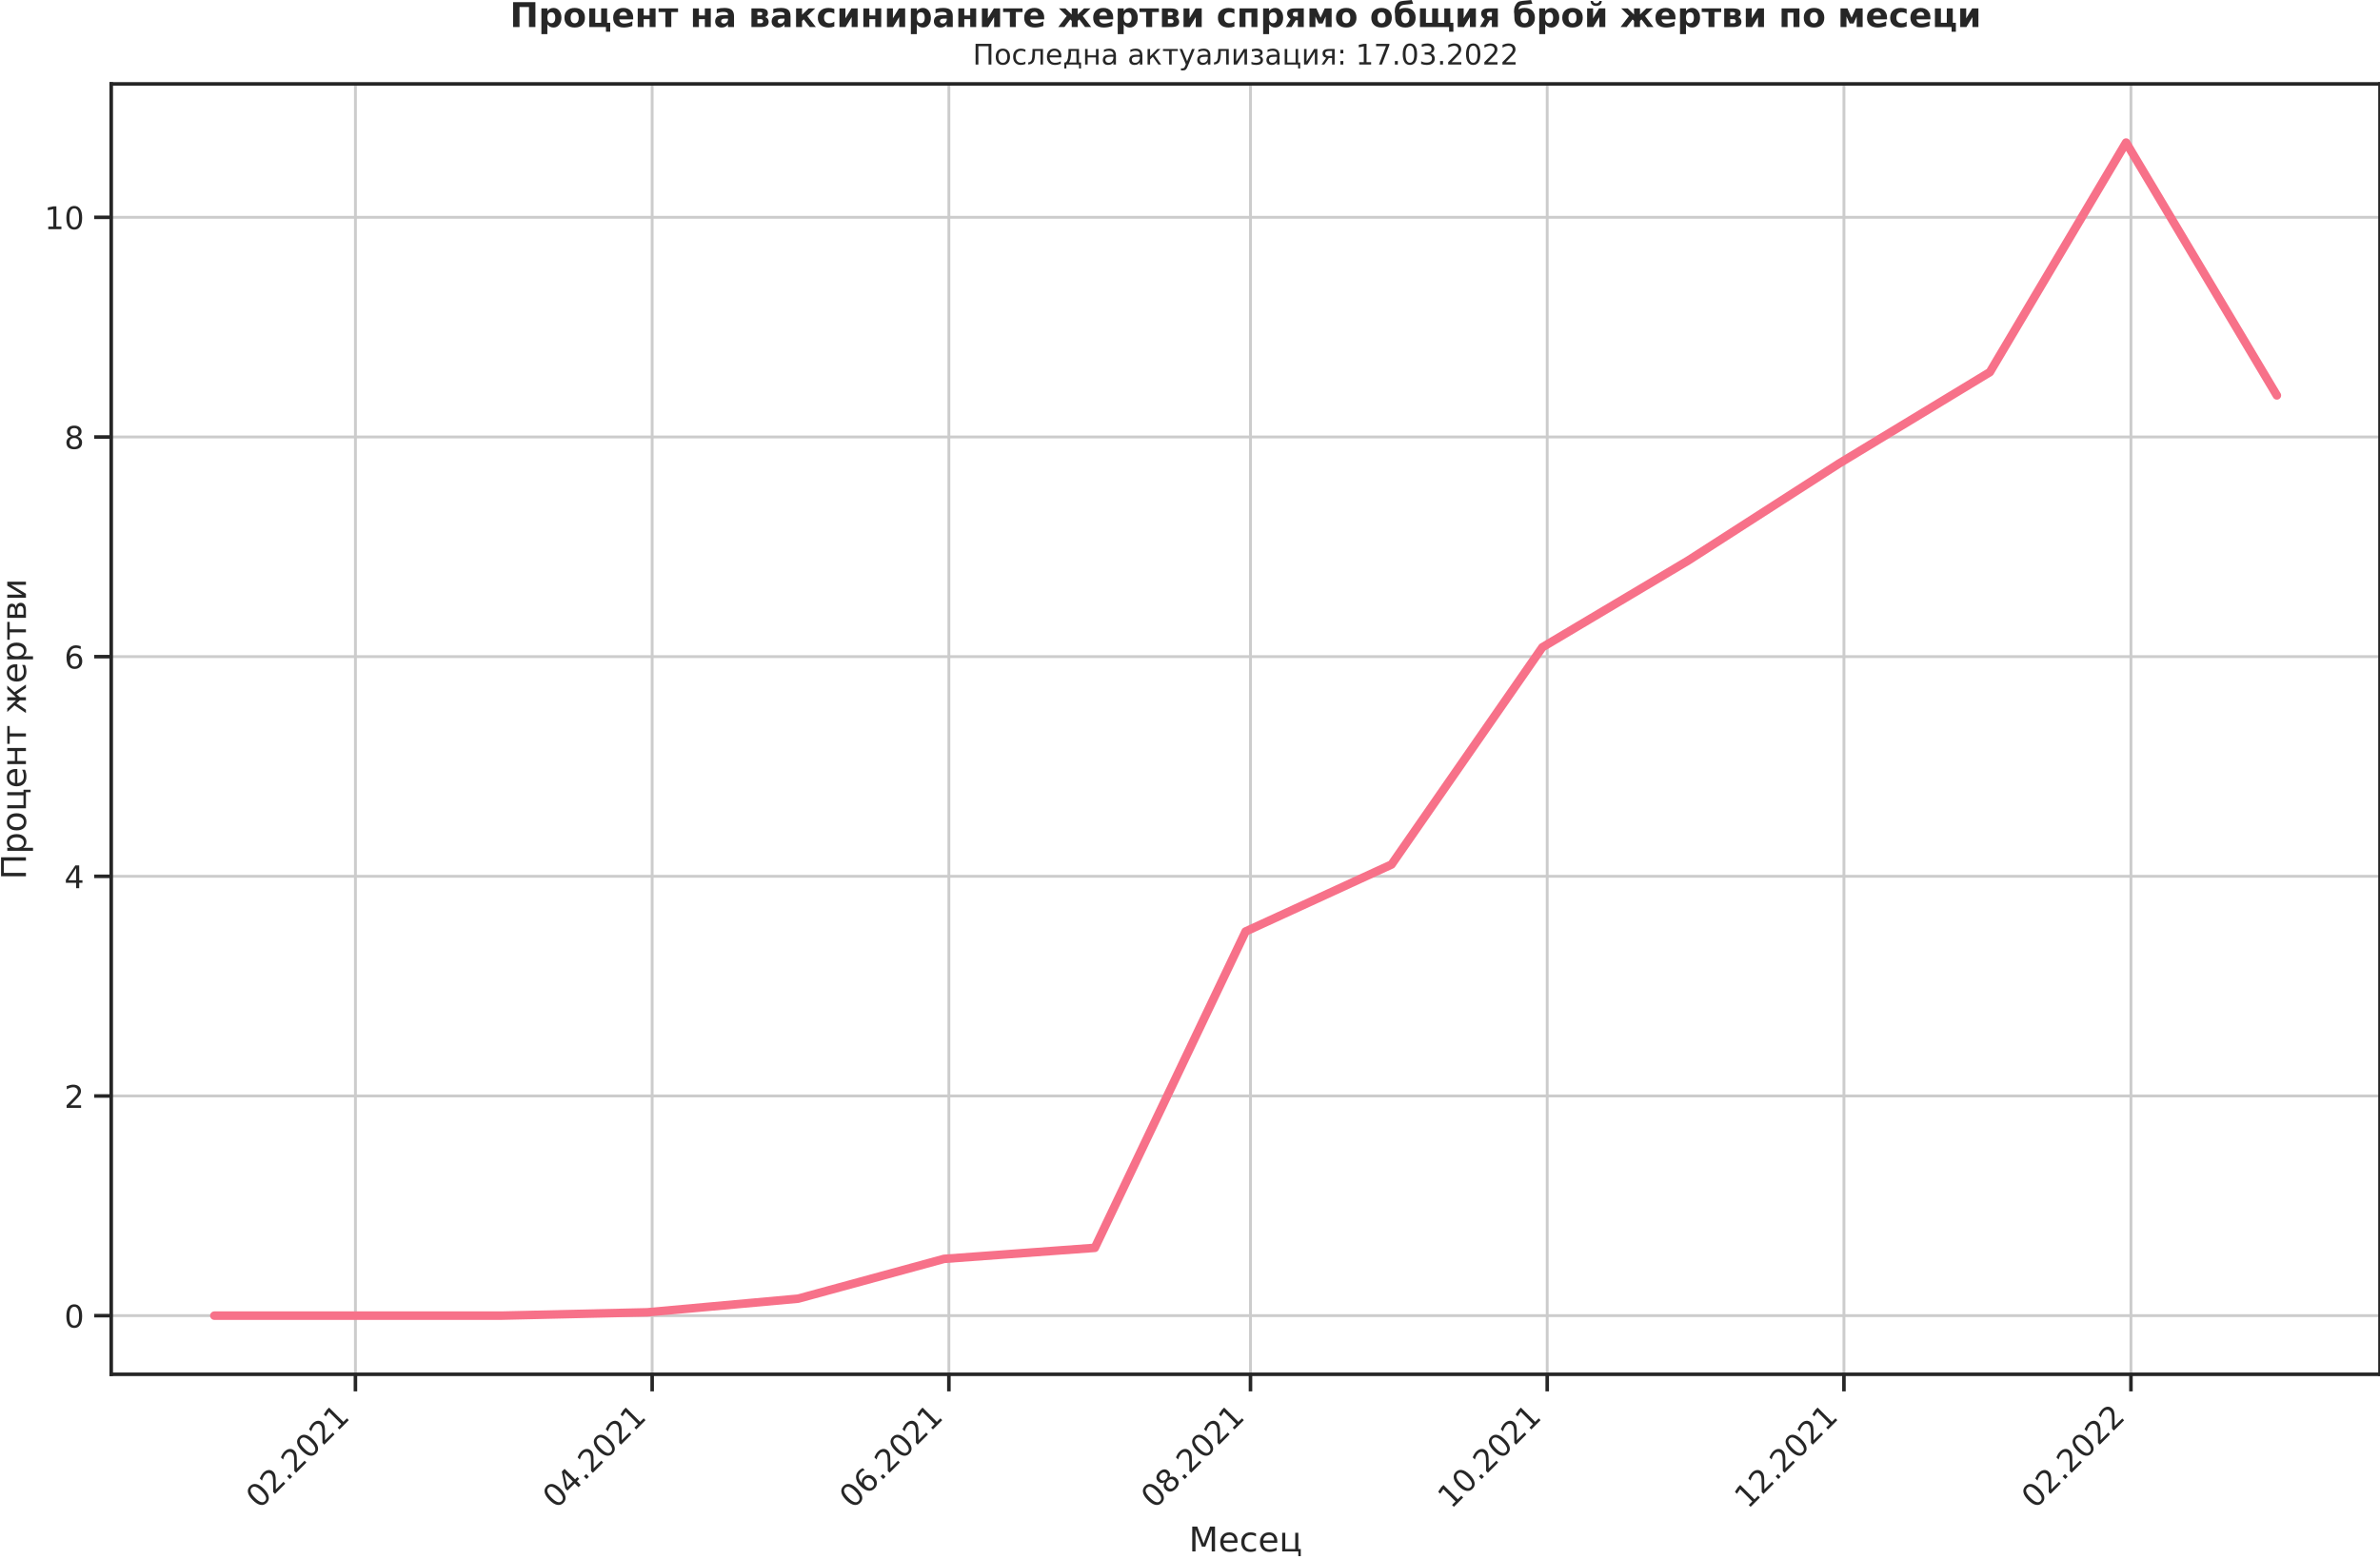
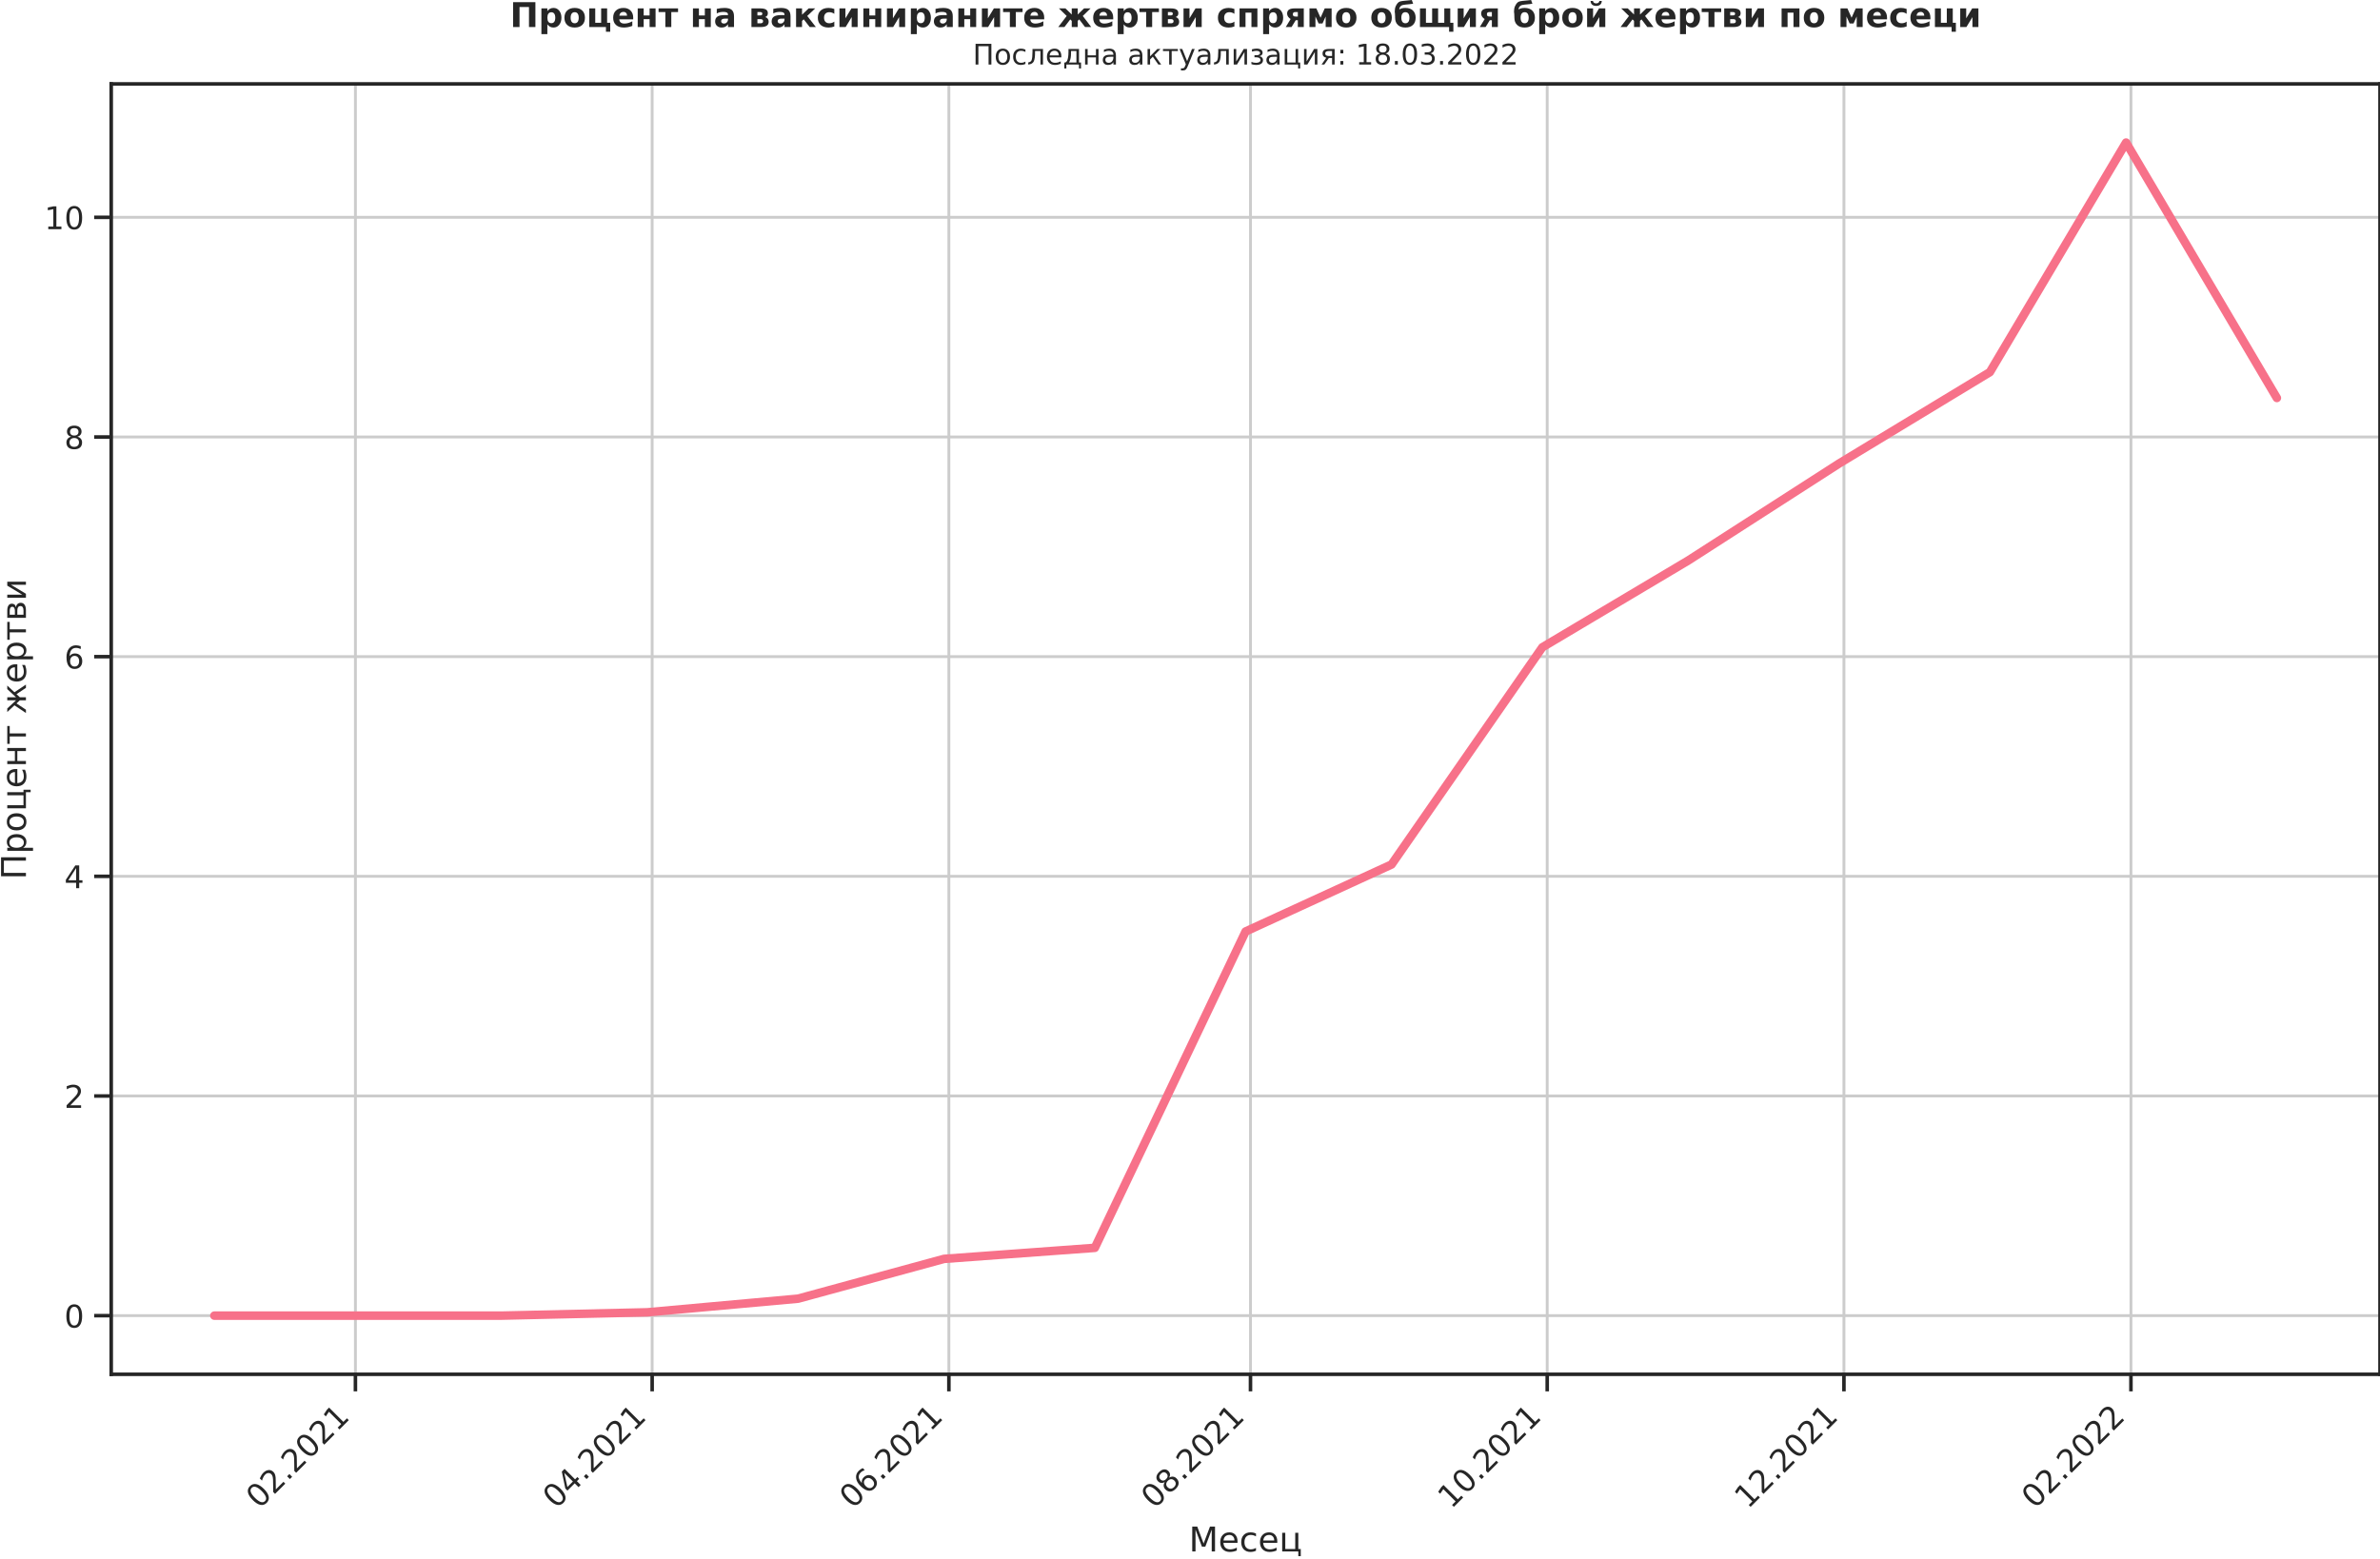
<svg xmlns="http://www.w3.org/2000/svg" xmlns:xlink="http://www.w3.org/1999/xlink" width="836.871pt" height="548.16pt" viewBox="0 0 836.871 548.16" version="1.1">
  <defs>
    <style type="text/css">*{stroke-linejoin: round; stroke-linecap: butt}</style>
  </defs>
  <g id="figure_1">
    <g id="patch_1">
      <path d="M -0 548.16  L 836.871 548.16  L 836.871 0  L -0 0  L -0 548.16  z " style="fill: none" />
    </g>
    <g id="axes_1">
      <g id="patch_2">
        <path d="M 39.111 483.354  L 836.871 483.354  L 836.871 29.51  L 39.111 29.51  L 39.111 483.354  z " style="fill: none" />
      </g>
      <g id="matplotlib.axis_1">
        <g id="xtick_1">
          <g id="line2d_1">
-             <path d="M 124.976 483.354  L 124.976 29.51  " clip-path="url(#p8e63f9c3dc)" style="fill: none; stroke: #cccccc; stroke-linecap: round" />
+             <path d="M 124.976 483.354  L 124.976 29.51  " clip-path="url(#p375814f448)" style="fill: none; stroke: #cccccc; stroke-linecap: round" />
          </g>
          <g id="line2d_2">
            <defs>
-               <path id="mfb97163958" d="M 0 0  L 0 6  " style="stroke: #262626; stroke-width: 1.25" />
+               <path id="mbc28008a9e" d="M 0 0  L 0 6  " style="stroke: #262626; stroke-width: 1.25" />
            </defs>
            <g>
-               <use xlink:href="#mfb97163958" x="124.976" y="483.354" style="fill: #262626; stroke: #262626; stroke-width: 1.25" />
+               <use xlink:href="#mbc28008a9e" x="124.976" y="483.354" style="fill: #262626; stroke: #262626; stroke-width: 1.25" />
            </g>
          </g>
          <g id="text_1">
            <g style="fill: #262626" transform="translate(91.1937 530.929)rotate(-45)scale(0.11 -0.11)">
              <defs>
                <path id="DejaVuSans-30" d="M 2034 4250  Q 1547 4250 1301 3770  Q 1056 3291 1056 2328  Q 1056 1369 1301 889  Q 1547 409 2034 409  Q 2525 409 2770 889  Q 3016 1369 3016 2328  Q 3016 3291 2770 3770  Q 2525 4250 2034 4250  z M 2034 4750  Q 2819 4750 3233 4129  Q 3647 3509 3647 2328  Q 3647 1150 3233 529  Q 2819 -91 2034 -91  Q 1250 -91 836 529  Q 422 1150 422 2328  Q 422 3509 836 4129  Q 1250 4750 2034 4750  z " transform="scale(0.015625)" />
                <path id="DejaVuSans-32" d="M 1228 531  L 3431 531  L 3431 0  L 469 0  L 469 531  Q 828 903 1448 1529  Q 2069 2156 2228 2338  Q 2531 2678 2651 2914  Q 2772 3150 2772 3378  Q 2772 3750 2511 3984  Q 2250 4219 1831 4219  Q 1534 4219 1204 4116  Q 875 4013 500 3803  L 500 4441  Q 881 4594 1212 4672  Q 1544 4750 1819 4750  Q 2544 4750 2975 4387  Q 3406 4025 3406 3419  Q 3406 3131 3298 2873  Q 3191 2616 2906 2266  Q 2828 2175 2409 1742  Q 1991 1309 1228 531  z " transform="scale(0.015625)" />
                <path id="DejaVuSans-2e" d="M 684 794  L 1344 794  L 1344 0  L 684 0  L 684 794  z " transform="scale(0.015625)" />
                <path id="DejaVuSans-31" d="M 794 531  L 1825 531  L 1825 4091  L 703 3866  L 703 4441  L 1819 4666  L 2450 4666  L 2450 531  L 3481 531  L 3481 0  L 794 0  L 794 531  z " transform="scale(0.015625)" />
              </defs>
              <use xlink:href="#DejaVuSans-30" />
              <use xlink:href="#DejaVuSans-32" x="63.623" />
              <use xlink:href="#DejaVuSans-2e" x="127.246" />
              <use xlink:href="#DejaVuSans-32" x="159.033" />
              <use xlink:href="#DejaVuSans-30" x="222.656" />
              <use xlink:href="#DejaVuSans-32" x="286.279" />
              <use xlink:href="#DejaVuSans-31" x="349.902" />
            </g>
          </g>
        </g>
        <g id="xtick_2">
          <g id="line2d_3">
-             <path d="M 229.315 483.354  L 229.315 29.51  " clip-path="url(#p8e63f9c3dc)" style="fill: none; stroke: #cccccc; stroke-linecap: round" />
+             <path d="M 229.315 483.354  L 229.315 29.51  " clip-path="url(#p375814f448)" style="fill: none; stroke: #cccccc; stroke-linecap: round" />
          </g>
          <g id="line2d_4">
            <g>
-               <use xlink:href="#mfb97163958" x="229.315" y="483.354" style="fill: #262626; stroke: #262626; stroke-width: 1.25" />
+               <use xlink:href="#mbc28008a9e" x="229.315" y="483.354" style="fill: #262626; stroke: #262626; stroke-width: 1.25" />
            </g>
          </g>
          <g id="text_2">
            <g style="fill: #262626" transform="translate(195.5319 530.929)rotate(-45)scale(0.11 -0.11)">
              <defs>
                <path id="DejaVuSans-34" d="M 2419 4116  L 825 1625  L 2419 1625  L 2419 4116  z M 2253 4666  L 3047 4666  L 3047 1625  L 3713 1625  L 3713 1100  L 3047 1100  L 3047 0  L 2419 0  L 2419 1100  L 313 1100  L 313 1709  L 2253 4666  z " transform="scale(0.015625)" />
              </defs>
              <use xlink:href="#DejaVuSans-30" />
              <use xlink:href="#DejaVuSans-34" x="63.623" />
              <use xlink:href="#DejaVuSans-2e" x="127.246" />
              <use xlink:href="#DejaVuSans-32" x="159.033" />
              <use xlink:href="#DejaVuSans-30" x="222.656" />
              <use xlink:href="#DejaVuSans-32" x="286.279" />
              <use xlink:href="#DejaVuSans-31" x="349.902" />
            </g>
          </g>
        </g>
        <g id="xtick_3">
          <g id="line2d_5">
-             <path d="M 333.653 483.354  L 333.653 29.51  " clip-path="url(#p8e63f9c3dc)" style="fill: none; stroke: #cccccc; stroke-linecap: round" />
+             <path d="M 333.653 483.354  L 333.653 29.51  " clip-path="url(#p375814f448)" style="fill: none; stroke: #cccccc; stroke-linecap: round" />
          </g>
          <g id="line2d_6">
            <g>
-               <use xlink:href="#mfb97163958" x="333.653" y="483.354" style="fill: #262626; stroke: #262626; stroke-width: 1.25" />
+               <use xlink:href="#mbc28008a9e" x="333.653" y="483.354" style="fill: #262626; stroke: #262626; stroke-width: 1.25" />
            </g>
          </g>
          <g id="text_3">
            <g style="fill: #262626" transform="translate(299.8702 530.929)rotate(-45)scale(0.11 -0.11)">
              <defs>
                <path id="DejaVuSans-36" d="M 2113 2584  Q 1688 2584 1439 2293  Q 1191 2003 1191 1497  Q 1191 994 1439 701  Q 1688 409 2113 409  Q 2538 409 2786 701  Q 3034 994 3034 1497  Q 3034 2003 2786 2293  Q 2538 2584 2113 2584  z M 3366 4563  L 3366 3988  Q 3128 4100 2886 4159  Q 2644 4219 2406 4219  Q 1781 4219 1451 3797  Q 1122 3375 1075 2522  Q 1259 2794 1537 2939  Q 1816 3084 2150 3084  Q 2853 3084 3261 2657  Q 3669 2231 3669 1497  Q 3669 778 3244 343  Q 2819 -91 2113 -91  Q 1303 -91 875 529  Q 447 1150 447 2328  Q 447 3434 972 4092  Q 1497 4750 2381 4750  Q 2619 4750 2861 4703  Q 3103 4656 3366 4563  z " transform="scale(0.015625)" />
              </defs>
              <use xlink:href="#DejaVuSans-30" />
              <use xlink:href="#DejaVuSans-36" x="63.623" />
              <use xlink:href="#DejaVuSans-2e" x="127.246" />
              <use xlink:href="#DejaVuSans-32" x="159.033" />
              <use xlink:href="#DejaVuSans-30" x="222.656" />
              <use xlink:href="#DejaVuSans-32" x="286.279" />
              <use xlink:href="#DejaVuSans-31" x="349.902" />
            </g>
          </g>
        </g>
        <g id="xtick_4">
          <g id="line2d_7">
-             <path d="M 439.702 483.354  L 439.702 29.51  " clip-path="url(#p8e63f9c3dc)" style="fill: none; stroke: #cccccc; stroke-linecap: round" />
+             <path d="M 439.702 483.354  L 439.702 29.51  " clip-path="url(#p375814f448)" style="fill: none; stroke: #cccccc; stroke-linecap: round" />
          </g>
          <g id="line2d_8">
            <g>
-               <use xlink:href="#mfb97163958" x="439.702" y="483.354" style="fill: #262626; stroke: #262626; stroke-width: 1.25" />
+               <use xlink:href="#mbc28008a9e" x="439.702" y="483.354" style="fill: #262626; stroke: #262626; stroke-width: 1.25" />
            </g>
          </g>
          <g id="text_4">
            <g style="fill: #262626" transform="translate(405.9189 530.929)rotate(-45)scale(0.11 -0.11)">
              <defs>
                <path id="DejaVuSans-38" d="M 2034 2216  Q 1584 2216 1326 1975  Q 1069 1734 1069 1313  Q 1069 891 1326 650  Q 1584 409 2034 409  Q 2484 409 2743 651  Q 3003 894 3003 1313  Q 3003 1734 2745 1975  Q 2488 2216 2034 2216  z M 1403 2484  Q 997 2584 770 2862  Q 544 3141 544 3541  Q 544 4100 942 4425  Q 1341 4750 2034 4750  Q 2731 4750 3128 4425  Q 3525 4100 3525 3541  Q 3525 3141 3298 2862  Q 3072 2584 2669 2484  Q 3125 2378 3379 2068  Q 3634 1759 3634 1313  Q 3634 634 3220 271  Q 2806 -91 2034 -91  Q 1263 -91 848 271  Q 434 634 434 1313  Q 434 1759 690 2068  Q 947 2378 1403 2484  z M 1172 3481  Q 1172 3119 1398 2916  Q 1625 2713 2034 2713  Q 2441 2713 2670 2916  Q 2900 3119 2900 3481  Q 2900 3844 2670 4047  Q 2441 4250 2034 4250  Q 1625 4250 1398 4047  Q 1172 3844 1172 3481  z " transform="scale(0.015625)" />
              </defs>
              <use xlink:href="#DejaVuSans-30" />
              <use xlink:href="#DejaVuSans-38" x="63.623" />
              <use xlink:href="#DejaVuSans-2e" x="127.246" />
              <use xlink:href="#DejaVuSans-32" x="159.033" />
              <use xlink:href="#DejaVuSans-30" x="222.656" />
              <use xlink:href="#DejaVuSans-32" x="286.279" />
              <use xlink:href="#DejaVuSans-31" x="349.902" />
            </g>
          </g>
        </g>
        <g id="xtick_5">
          <g id="line2d_9">
-             <path d="M 544.04 483.354  L 544.04 29.51  " clip-path="url(#p8e63f9c3dc)" style="fill: none; stroke: #cccccc; stroke-linecap: round" />
+             <path d="M 544.04 483.354  L 544.04 29.51  " clip-path="url(#p375814f448)" style="fill: none; stroke: #cccccc; stroke-linecap: round" />
          </g>
          <g id="line2d_10">
            <g>
-               <use xlink:href="#mfb97163958" x="544.04" y="483.354" style="fill: #262626; stroke: #262626; stroke-width: 1.25" />
+               <use xlink:href="#mbc28008a9e" x="544.04" y="483.354" style="fill: #262626; stroke: #262626; stroke-width: 1.25" />
            </g>
          </g>
          <g id="text_5">
            <g style="fill: #262626" transform="translate(510.2572 530.929)rotate(-45)scale(0.11 -0.11)">
              <use xlink:href="#DejaVuSans-31" />
              <use xlink:href="#DejaVuSans-30" x="63.623" />
              <use xlink:href="#DejaVuSans-2e" x="127.246" />
              <use xlink:href="#DejaVuSans-32" x="159.033" />
              <use xlink:href="#DejaVuSans-30" x="222.656" />
              <use xlink:href="#DejaVuSans-32" x="286.279" />
              <use xlink:href="#DejaVuSans-31" x="349.902" />
            </g>
          </g>
        </g>
        <g id="xtick_6">
          <g id="line2d_11">
-             <path d="M 648.378 483.354  L 648.378 29.51  " clip-path="url(#p8e63f9c3dc)" style="fill: none; stroke: #cccccc; stroke-linecap: round" />
+             <path d="M 648.378 483.354  L 648.378 29.51  " clip-path="url(#p375814f448)" style="fill: none; stroke: #cccccc; stroke-linecap: round" />
          </g>
          <g id="line2d_12">
            <g>
-               <use xlink:href="#mfb97163958" x="648.378" y="483.354" style="fill: #262626; stroke: #262626; stroke-width: 1.25" />
+               <use xlink:href="#mbc28008a9e" x="648.378" y="483.354" style="fill: #262626; stroke: #262626; stroke-width: 1.25" />
            </g>
          </g>
          <g id="text_6">
            <g style="fill: #262626" transform="translate(614.5954 530.929)rotate(-45)scale(0.11 -0.11)">
              <use xlink:href="#DejaVuSans-31" />
              <use xlink:href="#DejaVuSans-32" x="63.623" />
              <use xlink:href="#DejaVuSans-2e" x="127.246" />
              <use xlink:href="#DejaVuSans-32" x="159.033" />
              <use xlink:href="#DejaVuSans-30" x="222.656" />
              <use xlink:href="#DejaVuSans-32" x="286.279" />
              <use xlink:href="#DejaVuSans-31" x="349.902" />
            </g>
          </g>
        </g>
        <g id="xtick_7">
          <g id="line2d_13">
-             <path d="M 749.296 483.354  L 749.296 29.51  " clip-path="url(#p8e63f9c3dc)" style="fill: none; stroke: #cccccc; stroke-linecap: round" />
+             <path d="M 749.296 483.354  L 749.296 29.51  " clip-path="url(#p375814f448)" style="fill: none; stroke: #cccccc; stroke-linecap: round" />
          </g>
          <g id="line2d_14">
            <g>
-               <use xlink:href="#mfb97163958" x="749.296" y="483.354" style="fill: #262626; stroke: #262626; stroke-width: 1.25" />
+               <use xlink:href="#mbc28008a9e" x="749.296" y="483.354" style="fill: #262626; stroke: #262626; stroke-width: 1.25" />
            </g>
          </g>
          <g id="text_7">
            <g style="fill: #262626" transform="translate(715.5127 530.929)rotate(-45)scale(0.11 -0.11)">
              <use xlink:href="#DejaVuSans-30" />
              <use xlink:href="#DejaVuSans-32" x="63.623" />
              <use xlink:href="#DejaVuSans-2e" x="127.246" />
              <use xlink:href="#DejaVuSans-32" x="159.033" />
              <use xlink:href="#DejaVuSans-30" x="222.656" />
              <use xlink:href="#DejaVuSans-32" x="286.279" />
              <use xlink:href="#DejaVuSans-32" x="349.902" />
            </g>
          </g>
        </g>
        <g id="text_8">
          <g style="fill: #262626" transform="translate(418.0478 545.6648)scale(0.12 -0.12)">
            <defs>
              <path id="DejaVuSans-41c" d="M 628 4666  L 1569 4666  L 2759 1491  L 3956 4666  L 4897 4666  L 4897 0  L 4281 0  L 4281 4097  L 3078 897  L 2444 897  L 1241 4097  L 1241 0  L 628 0  L 628 4666  z " transform="scale(0.015625)" />
              <path id="DejaVuSans-435" d="M 3597 1894  L 3597 1613  L 953 1613  Q 991 1019 1311 708  Q 1631 397 2203 397  Q 2534 397 2845 478  Q 3156 559 3463 722  L 3463 178  Q 3153 47 2828 -22  Q 2503 -91 2169 -91  Q 1331 -91 842 396  Q 353 884 353 1716  Q 353 2575 817 3079  Q 1281 3584 2069 3584  Q 2775 3584 3186 3129  Q 3597 2675 3597 1894  z M 3022 2063  Q 3016 2534 2758 2815  Q 2500 3097 2075 3097  Q 1594 3097 1305 2825  Q 1016 2553 972 2059  L 3022 2063  z " transform="scale(0.015625)" />
              <path id="DejaVuSans-441" d="M 3122 3366  L 3122 2828  Q 2878 2963 2633 3030  Q 2388 3097 2138 3097  Q 1578 3097 1268 2742  Q 959 2388 959 1747  Q 959 1106 1268 751  Q 1578 397 2138 397  Q 2388 397 2633 464  Q 2878 531 3122 666  L 3122 134  Q 2881 22 2623 -34  Q 2366 -91 2075 -91  Q 1284 -91 818 406  Q 353 903 353 1747  Q 353 2603 823 3093  Q 1294 3584 2113 3584  Q 2378 3584 2631 3529  Q 2884 3475 3122 3366  z " transform="scale(0.015625)" />
              <path id="DejaVuSans-446" d="M 3603 0  L 581 0  L 581 3500  L 1159 3500  L 1159 459  L 3025 459  L 3025 3500  L 3603 3500  L 3603 459  L 4063 459  L 4063 -884  L 3603 -884  L 3603 0  z " transform="scale(0.015625)" />
            </defs>
            <use xlink:href="#DejaVuSans-41c" />
            <use xlink:href="#DejaVuSans-435" x="86.279" />
            <use xlink:href="#DejaVuSans-441" x="147.803" />
            <use xlink:href="#DejaVuSans-435" x="202.783" />
            <use xlink:href="#DejaVuSans-446" x="264.307" />
          </g>
        </g>
      </g>
      <g id="matplotlib.axis_2">
        <g id="ytick_1">
          <g id="line2d_15">
-             <path d="M 39.111 462.724  L 836.871 462.724  " clip-path="url(#p8e63f9c3dc)" style="fill: none; stroke: #cccccc; stroke-linecap: round" />
+             <path d="M 39.111 462.724  L 836.871 462.724  " clip-path="url(#p375814f448)" style="fill: none; stroke: #cccccc; stroke-linecap: round" />
          </g>
          <g id="line2d_16">
            <defs>
-               <path id="m807213e493" d="M 0 0  L -6 0  " style="stroke: #262626; stroke-width: 1.25" />
+               <path id="m469cad287e" d="M 0 0  L -6 0  " style="stroke: #262626; stroke-width: 1.25" />
            </defs>
            <g>
-               <use xlink:href="#m807213e493" x="39.111" y="462.724" style="fill: #262626; stroke: #262626; stroke-width: 1.25" />
+               <use xlink:href="#m469cad287e" x="39.111" y="462.724" style="fill: #262626; stroke: #262626; stroke-width: 1.25" />
            </g>
          </g>
          <g id="text_9">
            <g style="fill: #262626" transform="translate(22.6125 466.9035)scale(0.11 -0.11)">
              <use xlink:href="#DejaVuSans-30" />
            </g>
          </g>
        </g>
        <g id="ytick_2">
          <g id="line2d_17">
-             <path d="M 39.111 385.465  L 836.871 385.465  " clip-path="url(#p8e63f9c3dc)" style="fill: none; stroke: #cccccc; stroke-linecap: round" />
+             <path d="M 39.111 385.465  L 836.871 385.465  " clip-path="url(#p375814f448)" style="fill: none; stroke: #cccccc; stroke-linecap: round" />
          </g>
          <g id="line2d_18">
            <g>
-               <use xlink:href="#m807213e493" x="39.111" y="385.465" style="fill: #262626; stroke: #262626; stroke-width: 1.25" />
+               <use xlink:href="#m469cad287e" x="39.111" y="385.465" style="fill: #262626; stroke: #262626; stroke-width: 1.25" />
            </g>
          </g>
          <g id="text_10">
            <g style="fill: #262626" transform="translate(22.6125 389.6436)scale(0.11 -0.11)">
              <use xlink:href="#DejaVuSans-32" />
            </g>
          </g>
        </g>
        <g id="ytick_3">
          <g id="line2d_19">
-             <path d="M 39.111 308.205  L 836.871 308.205  " clip-path="url(#p8e63f9c3dc)" style="fill: none; stroke: #cccccc; stroke-linecap: round" />
+             <path d="M 39.111 308.205  L 836.871 308.205  " clip-path="url(#p375814f448)" style="fill: none; stroke: #cccccc; stroke-linecap: round" />
          </g>
          <g id="line2d_20">
            <g>
-               <use xlink:href="#m807213e493" x="39.111" y="308.205" style="fill: #262626; stroke: #262626; stroke-width: 1.25" />
+               <use xlink:href="#m469cad287e" x="39.111" y="308.205" style="fill: #262626; stroke: #262626; stroke-width: 1.25" />
            </g>
          </g>
          <g id="text_11">
            <g style="fill: #262626" transform="translate(22.6125 312.3838)scale(0.11 -0.11)">
              <use xlink:href="#DejaVuSans-34" />
            </g>
          </g>
        </g>
        <g id="ytick_4">
          <g id="line2d_21">
-             <path d="M 39.111 230.945  L 836.871 230.945  " clip-path="url(#p8e63f9c3dc)" style="fill: none; stroke: #cccccc; stroke-linecap: round" />
+             <path d="M 39.111 230.945  L 836.871 230.945  " clip-path="url(#p375814f448)" style="fill: none; stroke: #cccccc; stroke-linecap: round" />
          </g>
          <g id="line2d_22">
            <g>
-               <use xlink:href="#m807213e493" x="39.111" y="230.945" style="fill: #262626; stroke: #262626; stroke-width: 1.25" />
+               <use xlink:href="#m469cad287e" x="39.111" y="230.945" style="fill: #262626; stroke: #262626; stroke-width: 1.25" />
            </g>
          </g>
          <g id="text_12">
            <g style="fill: #262626" transform="translate(22.6125 235.1239)scale(0.11 -0.11)">
              <use xlink:href="#DejaVuSans-36" />
            </g>
          </g>
        </g>
        <g id="ytick_5">
          <g id="line2d_23">
-             <path d="M 39.111 153.685  L 836.871 153.685  " clip-path="url(#p8e63f9c3dc)" style="fill: none; stroke: #cccccc; stroke-linecap: round" />
+             <path d="M 39.111 153.685  L 836.871 153.685  " clip-path="url(#p375814f448)" style="fill: none; stroke: #cccccc; stroke-linecap: round" />
          </g>
          <g id="line2d_24">
            <g>
-               <use xlink:href="#m807213e493" x="39.111" y="153.685" style="fill: #262626; stroke: #262626; stroke-width: 1.25" />
+               <use xlink:href="#m469cad287e" x="39.111" y="153.685" style="fill: #262626; stroke: #262626; stroke-width: 1.25" />
            </g>
          </g>
          <g id="text_13">
            <g style="fill: #262626" transform="translate(22.6125 157.864)scale(0.11 -0.11)">
              <use xlink:href="#DejaVuSans-38" />
            </g>
          </g>
        </g>
        <g id="ytick_6">
          <g id="line2d_25">
-             <path d="M 39.111 76.425  L 836.871 76.425  " clip-path="url(#p8e63f9c3dc)" style="fill: none; stroke: #cccccc; stroke-linecap: round" />
+             <path d="M 39.111 76.425  L 836.871 76.425  " clip-path="url(#p375814f448)" style="fill: none; stroke: #cccccc; stroke-linecap: round" />
          </g>
          <g id="line2d_26">
            <g>
-               <use xlink:href="#m807213e493" x="39.111" y="76.425" style="fill: #262626; stroke: #262626; stroke-width: 1.25" />
+               <use xlink:href="#m469cad287e" x="39.111" y="76.425" style="fill: #262626; stroke: #262626; stroke-width: 1.25" />
            </g>
          </g>
          <g id="text_14">
            <g style="fill: #262626" transform="translate(15.61375 80.60407)scale(0.11 -0.11)">
              <use xlink:href="#DejaVuSans-31" />
              <use xlink:href="#DejaVuSans-30" x="63.623" />
            </g>
          </g>
        </g>
        <g id="text_15">
          <g style="fill: #262626" transform="translate(9.118125 309.3612)rotate(-90)scale(0.12 -0.12)">
            <defs>
              <path id="DejaVuSans-41f" d="M 4184 4666  L 4184 0  L 3553 0  L 3553 4134  L 1259 4134  L 1259 0  L 628 0  L 628 4666  L 4184 4666  z " transform="scale(0.015625)" />
              <path id="DejaVuSans-440" d="M 1159 525  L 1159 -1331  L 581 -1331  L 581 3500  L 1159 3500  L 1159 2969  Q 1341 3281 1617 3432  Q 1894 3584 2278 3584  Q 2916 3584 3314 3078  Q 3713 2572 3713 1747  Q 3713 922 3314 415  Q 2916 -91 2278 -91  Q 1894 -91 1617 61  Q 1341 213 1159 525  z M 3116 1747  Q 3116 2381 2855 2742  Q 2594 3103 2138 3103  Q 1681 3103 1420 2742  Q 1159 2381 1159 1747  Q 1159 1113 1420 752  Q 1681 391 2138 391  Q 2594 391 2855 752  Q 3116 1113 3116 1747  z " transform="scale(0.015625)" />
              <path id="DejaVuSans-43e" d="M 1959 3097  Q 1497 3097 1228 2736  Q 959 2375 959 1747  Q 959 1119 1226 758  Q 1494 397 1959 397  Q 2419 397 2687 759  Q 2956 1122 2956 1747  Q 2956 2369 2687 2733  Q 2419 3097 1959 3097  z M 1959 3584  Q 2709 3584 3137 3096  Q 3566 2609 3566 1747  Q 3566 888 3137 398  Q 2709 -91 1959 -91  Q 1206 -91 779 398  Q 353 888 353 1747  Q 353 2609 779 3096  Q 1206 3584 1959 3584  z " transform="scale(0.015625)" />
              <path id="DejaVuSans-43d" d="M 581 3500  L 1159 3500  L 1159 2072  L 3025 2072  L 3025 3500  L 3603 3500  L 3603 0  L 3025 0  L 3025 1613  L 1159 1613  L 1159 0  L 581 0  L 581 3500  z " transform="scale(0.015625)" />
              <path id="DejaVuSans-442" d="M 188 3500  L 3541 3500  L 3541 3041  L 2147 3041  L 2147 0  L 1581 0  L 1581 3041  L 188 3041  L 188 3500  z " transform="scale(0.015625)" />
              <path id="DejaVuSans-20" transform="scale(0.015625)" />
              <path id="DejaVuSans-436" d="M 2597 3500  L 3169 3500  L 3169 1856  L 4697 3500  L 5366 3500  L 4109 2153  L 5547 0  L 4931 0  L 3753 1769  L 3169 1141  L 3169 0  L 2597 0  L 2597 1141  L 2013 1769  L 834 0  L 219 0  L 1656 2153  L 400 3500  L 1069 3500  L 2597 1856  L 2597 3500  z " transform="scale(0.015625)" />
              <path id="DejaVuSans-432" d="M 1156 1613  L 1156 459  L 1975 459  Q 2369 459 2575 607  Q 2781 756 2781 1038  Q 2781 1319 2575 1466  Q 2369 1613 1975 1613  L 1156 1613  z M 1156 3041  L 1156 2072  L 1913 2072  Q 2238 2072 2444 2201  Q 2650 2331 2650 2563  Q 2650 2794 2444 2917  Q 2238 3041 1913 3041  L 1156 3041  z M 581 3500  L 1950 3500  Q 2566 3500 2897 3275  Q 3228 3050 3228 2634  Q 3228 2313 3059 2123  Q 2891 1934 2559 1888  Q 2956 1813 3175 1575  Q 3394 1338 3394 981  Q 3394 513 3033 256  Q 2672 0 2003 0  L 581 0  L 581 3500  z " transform="scale(0.015625)" />
              <path id="DejaVuSans-438" d="M 3578 3500  L 3578 0  L 3006 0  L 3006 2809  L 1319 0  L 581 0  L 581 3500  L 1153 3500  L 1153 697  L 2838 3500  L 3578 3500  z " transform="scale(0.015625)" />
            </defs>
            <use xlink:href="#DejaVuSans-41f" />
            <use xlink:href="#DejaVuSans-440" x="75.195" />
            <use xlink:href="#DejaVuSans-43e" x="138.672" />
            <use xlink:href="#DejaVuSans-446" x="199.854" />
            <use xlink:href="#DejaVuSans-435" x="267.92" />
            <use xlink:href="#DejaVuSans-43d" x="329.443" />
            <use xlink:href="#DejaVuSans-442" x="394.824" />
            <use xlink:href="#DejaVuSans-20" x="453.076" />
            <use xlink:href="#DejaVuSans-436" x="484.863" />
            <use xlink:href="#DejaVuSans-435" x="574.951" />
            <use xlink:href="#DejaVuSans-440" x="636.475" />
            <use xlink:href="#DejaVuSans-442" x="699.951" />
            <use xlink:href="#DejaVuSans-432" x="758.203" />
            <use xlink:href="#DejaVuSans-438" x="817.139" />
          </g>
        </g>
      </g>
      <g id="line2d_27">
-         <path d="M 75.373 462.724  L 123.266 462.724  L 176.29 462.724  L 227.604 461.554  L 280.629 456.754  L 331.943 442.761  L 384.967 438.879  L 437.991 327.612  L 489.305 304.052  L 542.33 227.661  L 593.643 197.127  L 646.668 163.022  L 699.692 130.881  L 747.585 50.139  L 800.609 139.068  " clip-path="url(#p8e63f9c3dc)" style="fill: none; stroke: #f77189; stroke-width: 3; stroke-linecap: round" />
+         <path d="M 75.373 462.724  L 123.266 462.724  L 176.29 462.724  L 227.604 461.554  L 280.629 456.754  L 331.943 442.761  L 384.967 438.879  L 437.991 327.612  L 489.305 304.052  L 542.33 227.661  L 593.643 197.127  L 646.668 163.022  L 699.692 130.881  L 747.585 50.139  L 800.609 139.968  " clip-path="url(#p375814f448)" style="fill: none; stroke: #f77189; stroke-width: 3; stroke-linecap: round" />
      </g>
      <g id="patch_3">
        <path d="M 39.111 483.354  L 39.111 29.51  " style="fill: none; stroke: #262626; stroke-width: 1.25; stroke-linejoin: miter; stroke-linecap: square" />
      </g>
      <g id="patch_4">
        <path d="M 836.871 483.354  L 836.871 29.51  " style="fill: none; stroke: #262626; stroke-width: 1.25; stroke-linejoin: miter; stroke-linecap: square" />
      </g>
      <g id="patch_5">
        <path d="M 39.111 483.354  L 836.871 483.354  " style="fill: none; stroke: #262626; stroke-width: 1.25; stroke-linejoin: miter; stroke-linecap: square" />
      </g>
      <g id="patch_6">
        <path d="M 39.111 29.51  L 836.871 29.51  " style="fill: none; stroke: #262626; stroke-width: 1.25; stroke-linejoin: miter; stroke-linecap: square" />
      </g>
      <g id="text_16">
        <g style="fill: #262626" transform="translate(342.0593 22.70235)scale(0.09996 -0.09996)">
          <defs>
            <path id="DejaVuSans-43b" d="M 238 0  L 238 478  Q 806 566 981 959  Q 1194 1513 1194 2928  L 1194 3500  L 3559 3500  L 3559 0  L 2984 0  L 2984 3041  L 1769 3041  L 1769 2694  Q 1769 1344 1494 738  Q 1200 91 238 0  z " transform="scale(0.015625)" />
            <path id="DejaVuSans-434" d="M 1384 459  L 3053 459  L 3053 3041  L 1844 3041  L 1844 2603  Q 1844 1316 1475 628  L 1384 459  z M 550 459  Q 834 584 959 850  Q 1266 1509 1266 2838  L 1266 3500  L 3631 3500  L 3631 459  L 4091 459  L 4091 -884  L 3631 -884  L 3631 0  L 794 0  L 794 -884  L 334 -884  L 334 459  L 550 459  z " transform="scale(0.015625)" />
            <path id="DejaVuSans-430" d="M 2194 1759  Q 1497 1759 1228 1600  Q 959 1441 959 1056  Q 959 750 1161 570  Q 1363 391 1709 391  Q 2188 391 2477 730  Q 2766 1069 2766 1631  L 2766 1759  L 2194 1759  z M 3341 1997  L 3341 0  L 2766 0  L 2766 531  Q 2569 213 2275 61  Q 1981 -91 1556 -91  Q 1019 -91 701 211  Q 384 513 384 1019  Q 384 1609 779 1909  Q 1175 2209 1959 2209  L 2766 2209  L 2766 2266  Q 2766 2663 2505 2880  Q 2244 3097 1772 3097  Q 1472 3097 1187 3025  Q 903 2953 641 2809  L 641 3341  Q 956 3463 1253 3523  Q 1550 3584 1831 3584  Q 2591 3584 2966 3190  Q 3341 2797 3341 1997  z " transform="scale(0.015625)" />
            <path id="DejaVuSans-43a" d="M 581 3500  L 1153 3500  L 1153 1856  L 2775 3500  L 3481 3500  L 2144 2147  L 3653 0  L 3009 0  L 1769 1766  L 1153 1141  L 1153 0  L 581 0  L 581 3500  z " transform="scale(0.015625)" />
            <path id="DejaVuSans-443" d="M 2059 -325  Q 1816 -950 1584 -1140  Q 1353 -1331 966 -1331  L 506 -1331  L 506 -850  L 844 -850  Q 1081 -850 1212 -737  Q 1344 -625 1503 -206  L 1606 56  L 191 3500  L 800 3500  L 1894 763  L 2988 3500  L 3597 3500  L 2059 -325  z " transform="scale(0.015625)" />
            <path id="DejaVuSans-437" d="M 2206 1888  Q 2594 1813 2809 1584  Q 3025 1356 3025 1019  Q 3025 478 2622 193  Q 2219 -91 1475 -91  Q 1225 -91 961 -47  Q 697 -3 416 84  L 416 619  Q 638 503 903 445  Q 1169 388 1459 388  Q 1931 388 2195 563  Q 2459 738 2459 1019  Q 2459 1294 2225 1461  Q 1991 1628 1563 1628  L 1100 1628  L 1100 2103  L 1584 2103  Q 1947 2103 2158 2242  Q 2369 2381 2369 2600  Q 2369 2800 2151 2944  Q 1934 3088 1563 3088  Q 1341 3088 1089 3047  Q 838 3006 534 2916  L 534 3438  Q 841 3513 1106 3550  Q 1372 3588 1609 3588  Q 2222 3588 2576 3342  Q 2931 3097 2931 2656  Q 2931 2366 2743 2164  Q 2556 1963 2206 1888  z " transform="scale(0.015625)" />
            <path id="DejaVuSans-44f" d="M 1181 2491  Q 1181 2231 1381 2084  Q 1581 1938 1953 1938  L 2728 1938  L 2728 3041  L 1953 3041  Q 1581 3041 1381 2897  Q 1181 2753 1181 2491  z M 363 0  L 1431 1534  Q 1069 1616 828 1830  Q 588 2044 588 2491  Q 588 2997 923 3248  Q 1259 3500 1938 3500  L 3306 3500  L 3306 0  L 2728 0  L 2728 1478  L 2013 1478  L 981 0  L 363 0  z " transform="scale(0.015625)" />
            <path id="DejaVuSans-3a" d="M 750 794  L 1409 794  L 1409 0  L 750 0  L 750 794  z M 750 3309  L 1409 3309  L 1409 2516  L 750 2516  L 750 3309  z " transform="scale(0.015625)" />
-             <path id="DejaVuSans-37" d="M 525 4666  L 3525 4666  L 3525 4397  L 1831 0  L 1172 0  L 2766 4134  L 525 4134  L 525 4666  z " transform="scale(0.015625)" />
            <path id="DejaVuSans-33" d="M 2597 2516  Q 3050 2419 3304 2112  Q 3559 1806 3559 1356  Q 3559 666 3084 287  Q 2609 -91 1734 -91  Q 1441 -91 1130 -33  Q 819 25 488 141  L 488 750  Q 750 597 1062 519  Q 1375 441 1716 441  Q 2309 441 2620 675  Q 2931 909 2931 1356  Q 2931 1769 2642 2001  Q 2353 2234 1838 2234  L 1294 2234  L 1294 2753  L 1863 2753  Q 2328 2753 2575 2939  Q 2822 3125 2822 3475  Q 2822 3834 2567 4026  Q 2313 4219 1838 4219  Q 1578 4219 1281 4162  Q 984 4106 628 3988  L 628 4550  Q 988 4650 1302 4700  Q 1616 4750 1894 4750  Q 2613 4750 3031 4423  Q 3450 4097 3450 3541  Q 3450 3153 3228 2886  Q 3006 2619 2597 2516  z " transform="scale(0.015625)" />
          </defs>
          <use xlink:href="#DejaVuSans-41f" />
          <use xlink:href="#DejaVuSans-43e" x="75.195" />
          <use xlink:href="#DejaVuSans-441" x="136.377" />
          <use xlink:href="#DejaVuSans-43b" x="191.357" />
          <use xlink:href="#DejaVuSans-435" x="255.273" />
          <use xlink:href="#DejaVuSans-434" x="316.797" />
          <use xlink:href="#DejaVuSans-43d" x="385.938" />
          <use xlink:href="#DejaVuSans-430" x="451.318" />
          <use xlink:href="#DejaVuSans-20" x="512.598" />
          <use xlink:href="#DejaVuSans-430" x="544.385" />
          <use xlink:href="#DejaVuSans-43a" x="605.664" />
          <use xlink:href="#DejaVuSans-442" x="666.064" />
          <use xlink:href="#DejaVuSans-443" x="724.316" />
          <use xlink:href="#DejaVuSans-430" x="783.496" />
          <use xlink:href="#DejaVuSans-43b" x="844.775" />
          <use xlink:href="#DejaVuSans-438" x="908.691" />
          <use xlink:href="#DejaVuSans-437" x="973.682" />
          <use xlink:href="#DejaVuSans-430" x="1026.855" />
          <use xlink:href="#DejaVuSans-446" x="1088.135" />
          <use xlink:href="#DejaVuSans-438" x="1156.201" />
          <use xlink:href="#DejaVuSans-44f" x="1221.191" />
          <use xlink:href="#DejaVuSans-3a" x="1281.348" />
          <use xlink:href="#DejaVuSans-20" x="1315.039" />
          <use xlink:href="#DejaVuSans-31" x="1346.826" />
-           <use xlink:href="#DejaVuSans-37" x="1410.449" />
+           <use xlink:href="#DejaVuSans-38" x="1410.449" />
          <use xlink:href="#DejaVuSans-2e" x="1474.072" />
          <use xlink:href="#DejaVuSans-30" x="1505.859" />
          <use xlink:href="#DejaVuSans-33" x="1569.482" />
          <use xlink:href="#DejaVuSans-2e" x="1633.105" />
          <use xlink:href="#DejaVuSans-32" x="1664.893" />
          <use xlink:href="#DejaVuSans-30" x="1728.516" />
          <use xlink:href="#DejaVuSans-32" x="1792.139" />
          <use xlink:href="#DejaVuSans-32" x="1855.762" />
        </g>
      </g>
      <g id="text_17">
        <g style="fill: #262626" transform="translate(179.3191 9.51)scale(0.12 -0.12)">
          <defs>
            <path id="DejaVuSans-Bold-41f" d="M 4769 4666  L 4769 0  L 3566 0  L 3566 3756  L 1791 3756  L 1791 0  L 588 0  L 588 4666  L 4769 4666  z " transform="scale(0.015625)" />
            <path id="DejaVuSans-Bold-440" d="M 1656 506  L 1656 -1331  L 538 -1331  L 538 3500  L 1656 3500  L 1656 2988  Q 1888 3294 2169 3439  Q 2450 3584 2816 3584  Q 3463 3584 3878 3070  Q 4294 2556 4294 1747  Q 4294 938 3878 423  Q 3463 -91 2816 -91  Q 2450 -91 2169 54  Q 1888 200 1656 506  z M 2400 2772  Q 2041 2772 1848 2508  Q 1656 2244 1656 1747  Q 1656 1250 1848 986  Q 2041 722 2400 722  Q 2759 722 2948 984  Q 3138 1247 3138 1747  Q 3138 2247 2948 2509  Q 2759 2772 2400 2772  z " transform="scale(0.015625)" />
            <path id="DejaVuSans-Bold-43e" d="M 2203 2784  Q 1831 2784 1636 2517  Q 1441 2250 1441 1747  Q 1441 1244 1636 976  Q 1831 709 2203 709  Q 2569 709 2762 976  Q 2956 1244 2956 1747  Q 2956 2250 2762 2517  Q 2569 2784 2203 2784  z M 2203 3584  Q 3106 3584 3614 3096  Q 4122 2609 4122 1747  Q 4122 884 3614 396  Q 3106 -91 2203 -91  Q 1297 -91 786 396  Q 275 884 275 1747  Q 275 2609 786 3096  Q 1297 3584 2203 3584  z " transform="scale(0.015625)" />
            <path id="DejaVuSans-Bold-446" d="M 3666 -884  L 3666 0  L 538 0  L 538 3500  L 1656 3500  L 1656 800  L 2766 800  L 2766 3500  L 3884 3500  L 3884 800  L 4466 800  L 4466 -884  L 3666 -884  z " transform="scale(0.015625)" />
            <path id="DejaVuSans-Bold-435" d="M 4031 1759  L 4031 1441  L 1416 1441  Q 1456 1047 1700 850  Q 1944 653 2381 653  Q 2734 653 3104 758  Q 3475 863 3866 1075  L 3866 213  Q 3469 63 3072 -14  Q 2675 -91 2278 -91  Q 1328 -91 801 392  Q 275 875 275 1747  Q 275 2603 792 3093  Q 1309 3584 2216 3584  Q 3041 3584 3536 3087  Q 4031 2591 4031 1759  z M 2881 2131  Q 2881 2450 2695 2645  Q 2509 2841 2209 2841  Q 1884 2841 1681 2658  Q 1478 2475 1428 2131  L 2881 2131  z " transform="scale(0.015625)" />
            <path id="DejaVuSans-Bold-43d" d="M 538 3500  L 1656 3500  L 1656 2169  L 2766 2169  L 2766 3500  L 3884 3500  L 3884 0  L 2766 0  L 2766 1478  L 1656 1478  L 1656 0  L 538 0  L 538 3500  z " transform="scale(0.015625)" />
            <path id="DejaVuSans-Bold-442" d="M 25 3500  L 3681 3500  L 3681 2809  L 2413 2809  L 2413 0  L 1297 0  L 1297 2809  L 25 2809  L 25 3500  z " transform="scale(0.015625)" />
            <path id="DejaVuSans-Bold-20" transform="scale(0.015625)" />
            <path id="DejaVuSans-Bold-430" d="M 2106 1575  Q 1756 1575 1579 1456  Q 1403 1338 1403 1106  Q 1403 894 1545 773  Q 1688 653 1941 653  Q 2256 653 2472 879  Q 2688 1106 2688 1447  L 2688 1575  L 2106 1575  z M 3816 1997  L 3816 0  L 2688 0  L 2688 519  Q 2463 200 2181 54  Q 1900 -91 1497 -91  Q 953 -91 614 226  Q 275 544 275 1050  Q 275 1666 698 1953  Q 1122 2241 2028 2241  L 2688 2241  L 2688 2328  Q 2688 2594 2478 2717  Q 2269 2841 1825 2841  Q 1466 2841 1156 2769  Q 847 2697 581 2553  L 581 3406  Q 941 3494 1303 3539  Q 1666 3584 2028 3584  Q 2975 3584 3395 3211  Q 3816 2838 3816 1997  z " transform="scale(0.015625)" />
            <path id="DejaVuSans-Bold-432" d="M 2184 2181  Q 2378 2181 2478 2261  Q 2578 2341 2578 2497  Q 2578 2653 2478 2731  Q 2378 2809 2184 2809  L 1656 2809  L 1656 2181  L 2184 2181  z M 2222 700  Q 2469 700 2594 798  Q 2719 897 2719 1094  Q 2719 1288 2594 1384  Q 2469 1481 2222 1481  L 1656 1481  L 1656 700  L 2222 700  z M 538 3500  L 2141 3500  Q 2919 3500 3267 3279  Q 3616 3059 3616 2575  Q 3616 2319 3487 2139  Q 3359 1959 3119 1872  Q 3428 1788 3598 1561  Q 3769 1334 3769 1003  Q 3769 497 3403 248  Q 3038 0 2294 0  L 538 0  L 538 3500  z " transform="scale(0.015625)" />
            <path id="DejaVuSans-Bold-43a" d="M 538 3500  L 1656 3500  L 1656 2316  L 2903 3500  L 4128 3500  L 2634 2078  L 4250 0  L 3094 0  L 1972 1447  L 1656 1147  L 1656 0  L 538 0  L 538 3500  z " transform="scale(0.015625)" />
            <path id="DejaVuSans-Bold-441" d="M 3366 3391  L 3366 2478  Q 3138 2634 2908 2709  Q 2678 2784 2431 2784  Q 1963 2784 1702 2511  Q 1441 2238 1441 1747  Q 1441 1256 1702 982  Q 1963 709 2431 709  Q 2694 709 2930 787  Q 3166 866 3366 1019  L 3366 103  Q 3103 6 2833 -42  Q 2563 -91 2291 -91  Q 1344 -91 809 395  Q 275 881 275 1747  Q 275 2613 809 3098  Q 1344 3584 2291 3584  Q 2566 3584 2833 3536  Q 3100 3488 3366 3391  z " transform="scale(0.015625)" />
            <path id="DejaVuSans-Bold-438" d="M 3947 3500  L 3947 0  L 2828 0  L 2828 1863  L 1700 0  L 538 0  L 538 3500  L 1656 3500  L 1656 1638  L 2784 3500  L 3947 3500  z " transform="scale(0.015625)" />
            <path id="DejaVuSans-Bold-436" d="M 94 0  L 1678 2078  L 216 3500  L 1441 3500  L 2625 2347  L 2625 3500  L 3744 3500  L 3744 2347  L 4928 3500  L 6153 3500  L 4691 2078  L 6275 0  L 5119 0  L 4025 1431  L 3744 1159  L 3744 0  L 2625 0  L 2625 1159  L 2344 1431  L 1250 0  L 94 0  z " transform="scale(0.015625)" />
            <path id="DejaVuSans-Bold-43f" d="M 3884 3500  L 3884 0  L 2766 0  L 2766 2700  L 1656 2700  L 1656 0  L 538 0  L 538 3500  L 3884 3500  z " transform="scale(0.015625)" />
            <path id="DejaVuSans-Bold-44f" d="M 1528 2394  Q 1528 2169 1651 2069  Q 1775 1969 2059 1969  L 2463 1969  L 2463 2816  L 2059 2816  Q 1775 2816 1651 2719  Q 1528 2622 1528 2394  z M 197 0  L 1113 1497  Q 847 1650 650 1917  Q 453 2184 453 2516  Q 453 3013 789 3256  Q 1125 3500 1878 3500  L 3581 3500  L 3581 0  L 2463 0  L 2463 1278  L 2069 1278  L 1288 0  L 197 0  z " transform="scale(0.015625)" />
            <path id="DejaVuSans-Bold-43c" d="M 538 3500  L 1825 3500  L 2613 1750  L 3400 3500  L 4691 3500  L 4691 0  L 3575 0  L 3575 1984  L 2984 672  L 2250 672  L 1656 1984  L 1656 0  L 538 0  L 538 3500  z " transform="scale(0.015625)" />
            <path id="DejaVuSans-Bold-431" d="M 344 1941  L 322 2463  Q 275 2672 275 2881  Q 275 3494 456 3894  Q 791 4631 1238 4781  Q 1606 4909 3141 5031  Q 3297 5044 3475 5072  L 3725 4378  Q 3488 4316 2269 4209  Q 1734 4163 1516 4013  Q 1153 3766 1125 3300  Q 1584 3584 2275 3584  Q 3178 3584 3686 3096  Q 4194 2609 4194 1747  Q 4194 884 3687 396  Q 3181 -91 2275 -91  Q 1369 -91 858 396  Q 347 884 347 1747  Q 347 1866 344 1941  z M 2272 2784  Q 1903 2784 1708 2517  Q 1513 2250 1513 1747  Q 1513 1244 1708 976  Q 1903 709 2272 709  Q 2641 709 2834 976  Q 3028 1244 3028 1747  Q 3028 2250 2834 2517  Q 2641 2784 2272 2784  z " transform="scale(0.015625)" />
            <path id="DejaVuSans-Bold-449" d="M 6000 0  L 538 0  L 538 3500  L 1656 3500  L 1656 800  L 2819 800  L 2819 3500  L 3938 3500  L 3938 800  L 5100 800  L 5100 3500  L 6219 3500  L 6219 800  L 6800 800  L 6800 -884  L 6000 -884  L 6000 0  z " transform="scale(0.015625)" />
            <path id="DejaVuSans-Bold-439" d="M 3947 3500  L 3947 0  L 2828 0  L 2828 1863  L 1700 0  L 538 0  L 538 3500  L 1656 3500  L 1656 1638  L 2784 3500  L 3947 3500  z M 1190 4891  L 1637 4891  Q 1671 4672 1826 4556  Q 1981 4441 2240 4441  Q 2499 4441 2654 4556  Q 2809 4672 2843 4891  L 3290 4891  Q 3271 4441 2999 4202  Q 2728 3963 2240 3963  Q 1753 3963 1481 4202  Q 1209 4441 1190 4891  z " transform="scale(0.015625)" />
          </defs>
          <use xlink:href="#DejaVuSans-Bold-41f" />
          <use xlink:href="#DejaVuSans-Bold-440" x="83.691" />
          <use xlink:href="#DejaVuSans-Bold-43e" x="155.273" />
          <use xlink:href="#DejaVuSans-Bold-446" x="223.975" />
          <use xlink:href="#DejaVuSans-Bold-435" x="298.096" />
          <use xlink:href="#DejaVuSans-Bold-43d" x="365.918" />
          <use xlink:href="#DejaVuSans-Bold-442" x="435.01" />
          <use xlink:href="#DejaVuSans-Bold-20" x="492.969" />
          <use xlink:href="#DejaVuSans-Bold-43d" x="527.783" />
          <use xlink:href="#DejaVuSans-Bold-430" x="596.875" />
          <use xlink:href="#DejaVuSans-Bold-20" x="664.355" />
          <use xlink:href="#DejaVuSans-Bold-432" x="699.17" />
          <use xlink:href="#DejaVuSans-Bold-430" x="762.451" />
          <use xlink:href="#DejaVuSans-Bold-43a" x="829.932" />
          <use xlink:href="#DejaVuSans-Bold-441" x="897.803" />
          <use xlink:href="#DejaVuSans-Bold-438" x="957.08" />
          <use xlink:href="#DejaVuSans-Bold-43d" x="1027.148" />
          <use xlink:href="#DejaVuSans-Bold-438" x="1096.24" />
          <use xlink:href="#DejaVuSans-Bold-440" x="1166.309" />
          <use xlink:href="#DejaVuSans-Bold-430" x="1237.891" />
          <use xlink:href="#DejaVuSans-Bold-43d" x="1305.371" />
          <use xlink:href="#DejaVuSans-Bold-438" x="1374.463" />
          <use xlink:href="#DejaVuSans-Bold-442" x="1444.531" />
          <use xlink:href="#DejaVuSans-Bold-435" x="1502.49" />
          <use xlink:href="#DejaVuSans-Bold-20" x="1570.312" />
          <use xlink:href="#DejaVuSans-Bold-436" x="1605.127" />
          <use xlink:href="#DejaVuSans-Bold-435" x="1704.639" />
          <use xlink:href="#DejaVuSans-Bold-440" x="1772.461" />
          <use xlink:href="#DejaVuSans-Bold-442" x="1844.043" />
          <use xlink:href="#DejaVuSans-Bold-432" x="1902.002" />
          <use xlink:href="#DejaVuSans-Bold-438" x="1965.283" />
          <use xlink:href="#DejaVuSans-Bold-20" x="2035.352" />
          <use xlink:href="#DejaVuSans-Bold-441" x="2070.166" />
          <use xlink:href="#DejaVuSans-Bold-43f" x="2129.443" />
          <use xlink:href="#DejaVuSans-Bold-440" x="2198.535" />
          <use xlink:href="#DejaVuSans-Bold-44f" x="2270.117" />
          <use xlink:href="#DejaVuSans-Bold-43c" x="2334.326" />
          <use xlink:href="#DejaVuSans-Bold-43e" x="2416.064" />
          <use xlink:href="#DejaVuSans-Bold-20" x="2484.766" />
          <use xlink:href="#DejaVuSans-Bold-43e" x="2519.58" />
          <use xlink:href="#DejaVuSans-Bold-431" x="2588.281" />
          <use xlink:href="#DejaVuSans-Bold-449" x="2658.105" />
          <use xlink:href="#DejaVuSans-Bold-438" x="2768.652" />
          <use xlink:href="#DejaVuSans-Bold-44f" x="2838.721" />
          <use xlink:href="#DejaVuSans-Bold-20" x="2902.93" />
          <use xlink:href="#DejaVuSans-Bold-431" x="2937.744" />
          <use xlink:href="#DejaVuSans-Bold-440" x="3007.568" />
          <use xlink:href="#DejaVuSans-Bold-43e" x="3079.15" />
          <use xlink:href="#DejaVuSans-Bold-439" x="3147.852" />
          <use xlink:href="#DejaVuSans-Bold-20" x="3217.92" />
          <use xlink:href="#DejaVuSans-Bold-436" x="3252.734" />
          <use xlink:href="#DejaVuSans-Bold-435" x="3352.246" />
          <use xlink:href="#DejaVuSans-Bold-440" x="3420.068" />
          <use xlink:href="#DejaVuSans-Bold-442" x="3491.65" />
          <use xlink:href="#DejaVuSans-Bold-432" x="3549.609" />
          <use xlink:href="#DejaVuSans-Bold-438" x="3612.891" />
          <use xlink:href="#DejaVuSans-Bold-20" x="3682.959" />
          <use xlink:href="#DejaVuSans-Bold-43f" x="3717.773" />
          <use xlink:href="#DejaVuSans-Bold-43e" x="3786.865" />
          <use xlink:href="#DejaVuSans-Bold-20" x="3855.566" />
          <use xlink:href="#DejaVuSans-Bold-43c" x="3890.381" />
          <use xlink:href="#DejaVuSans-Bold-435" x="3972.119" />
          <use xlink:href="#DejaVuSans-Bold-441" x="4039.941" />
          <use xlink:href="#DejaVuSans-Bold-435" x="4099.219" />
          <use xlink:href="#DejaVuSans-Bold-446" x="4167.041" />
          <use xlink:href="#DejaVuSans-Bold-438" x="4241.162" />
        </g>
      </g>
    </g>
  </g>
  <defs>
-     <clipPath id="p8e63f9c3dc">
+     <clipPath id="p375814f448">
      <rect x="39.111" y="29.51" width="797.76" height="453.844" />
    </clipPath>
  </defs>
</svg>
